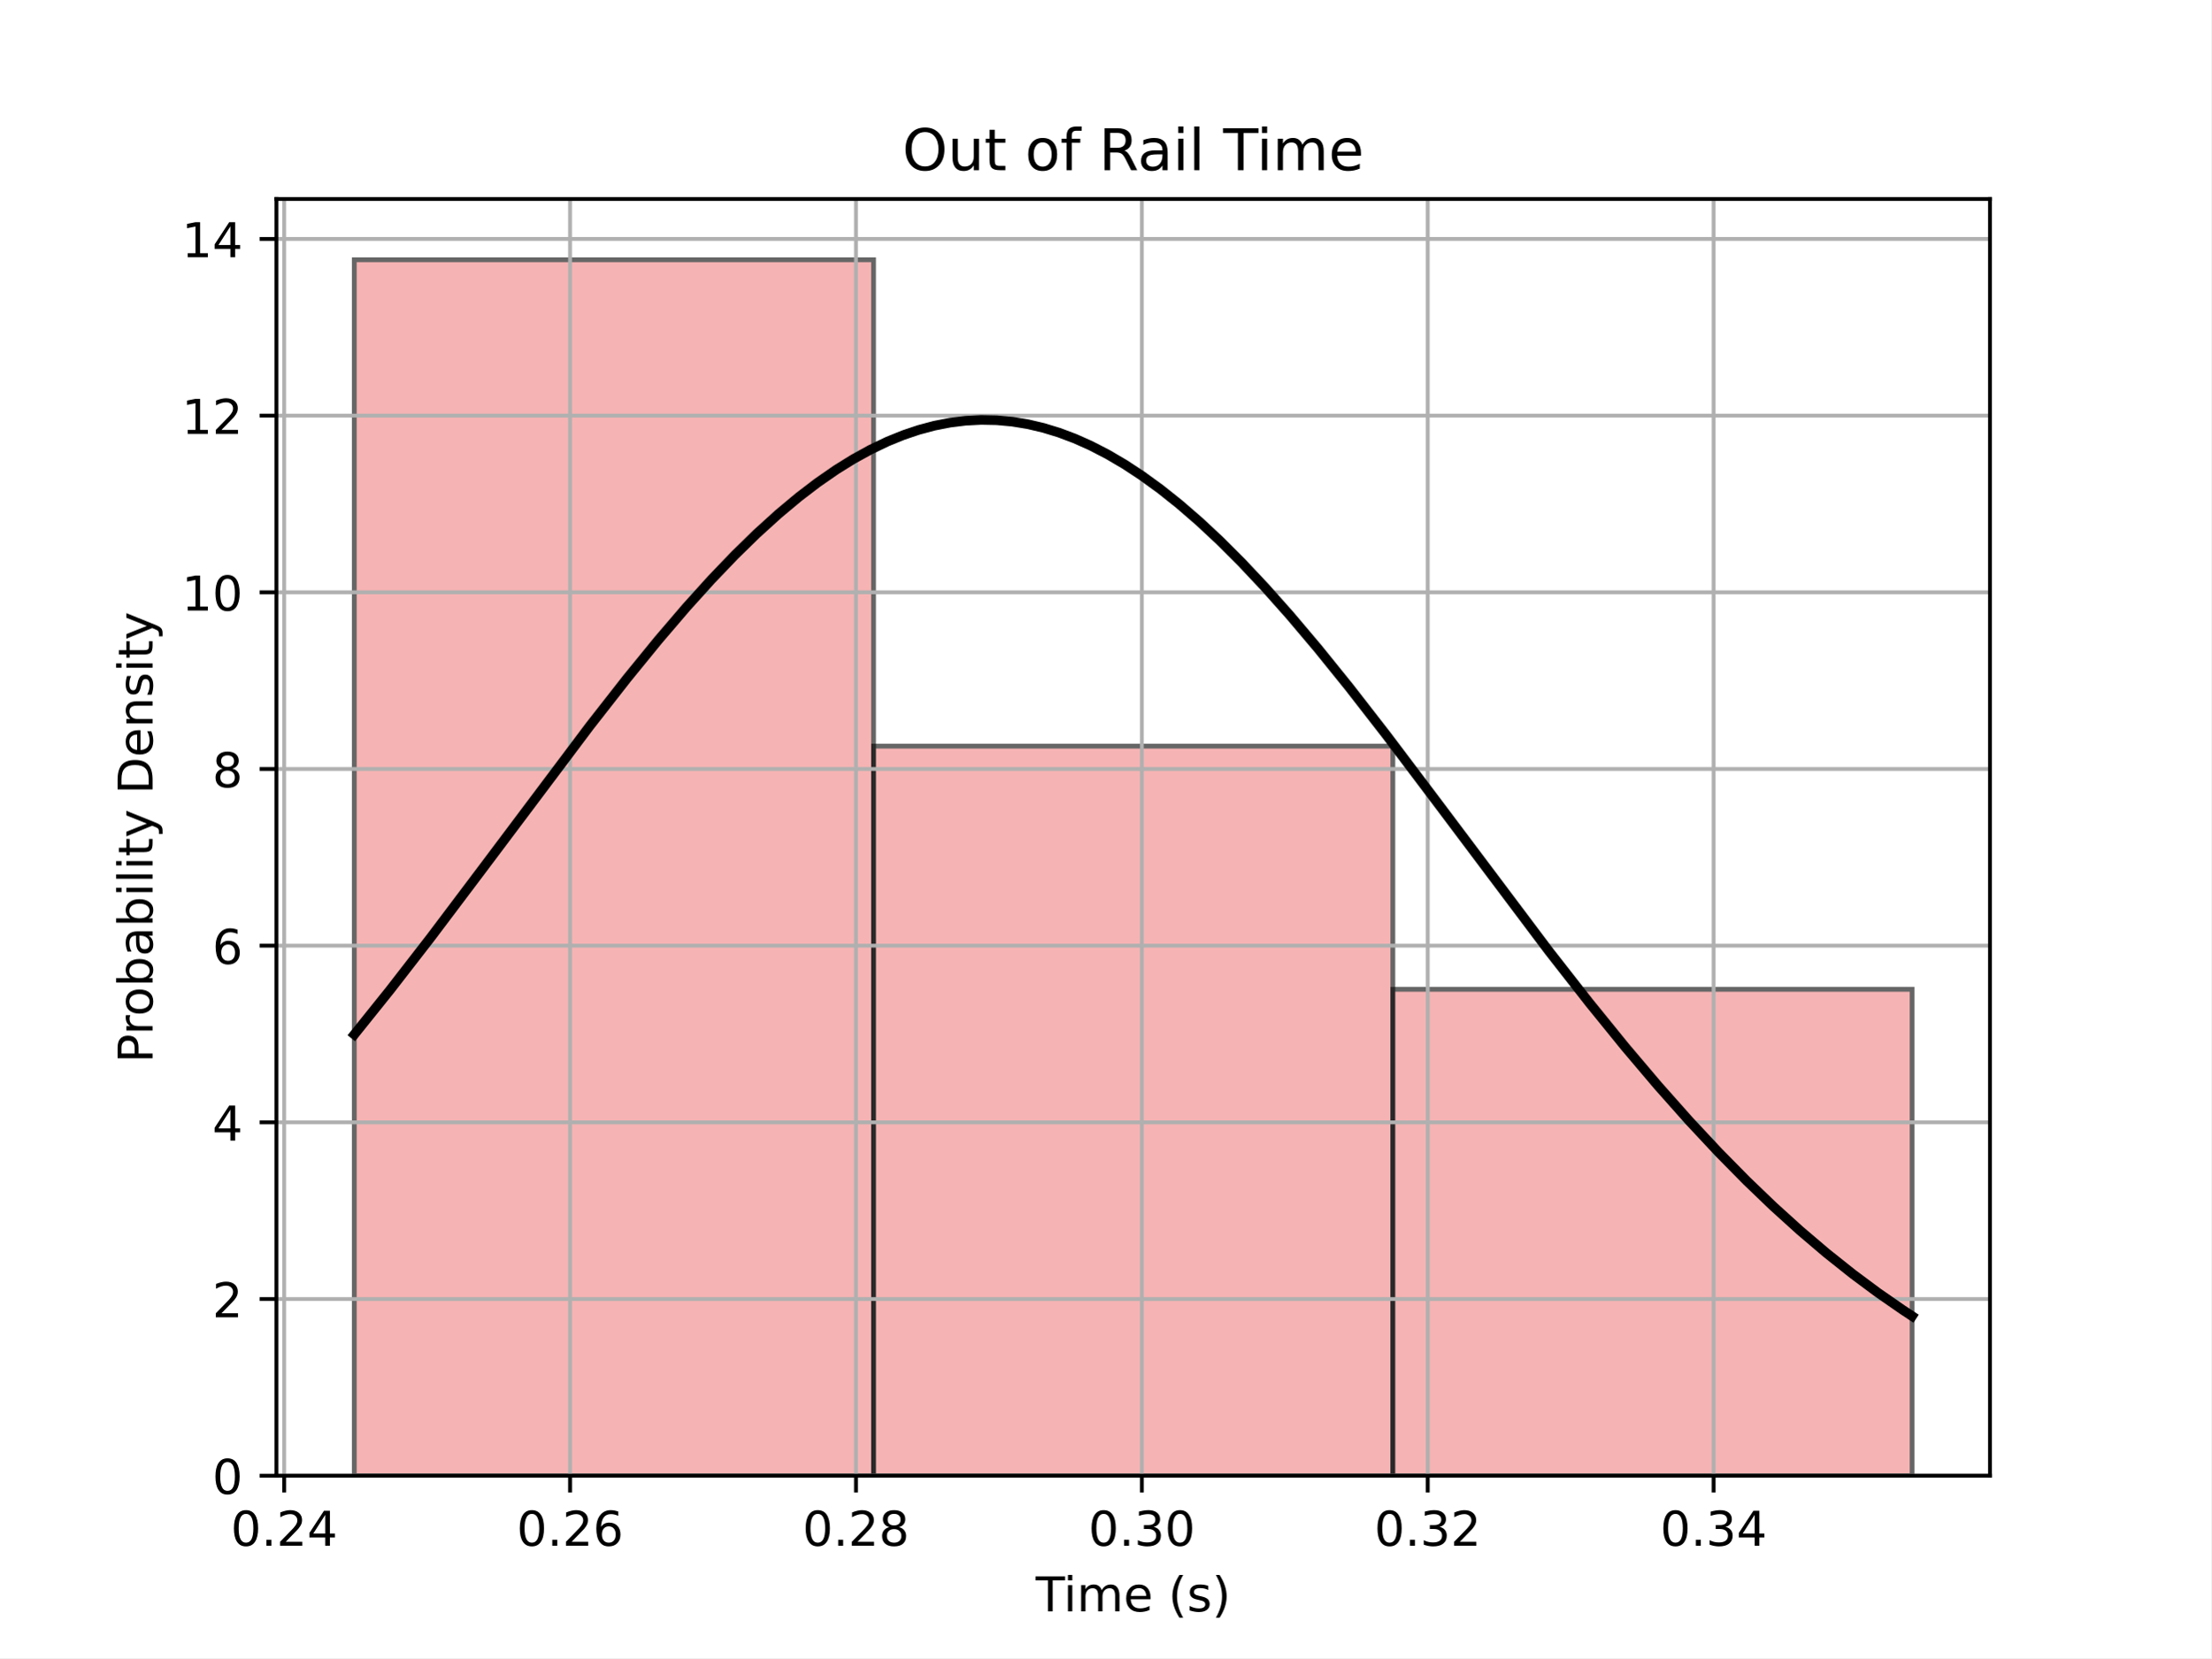
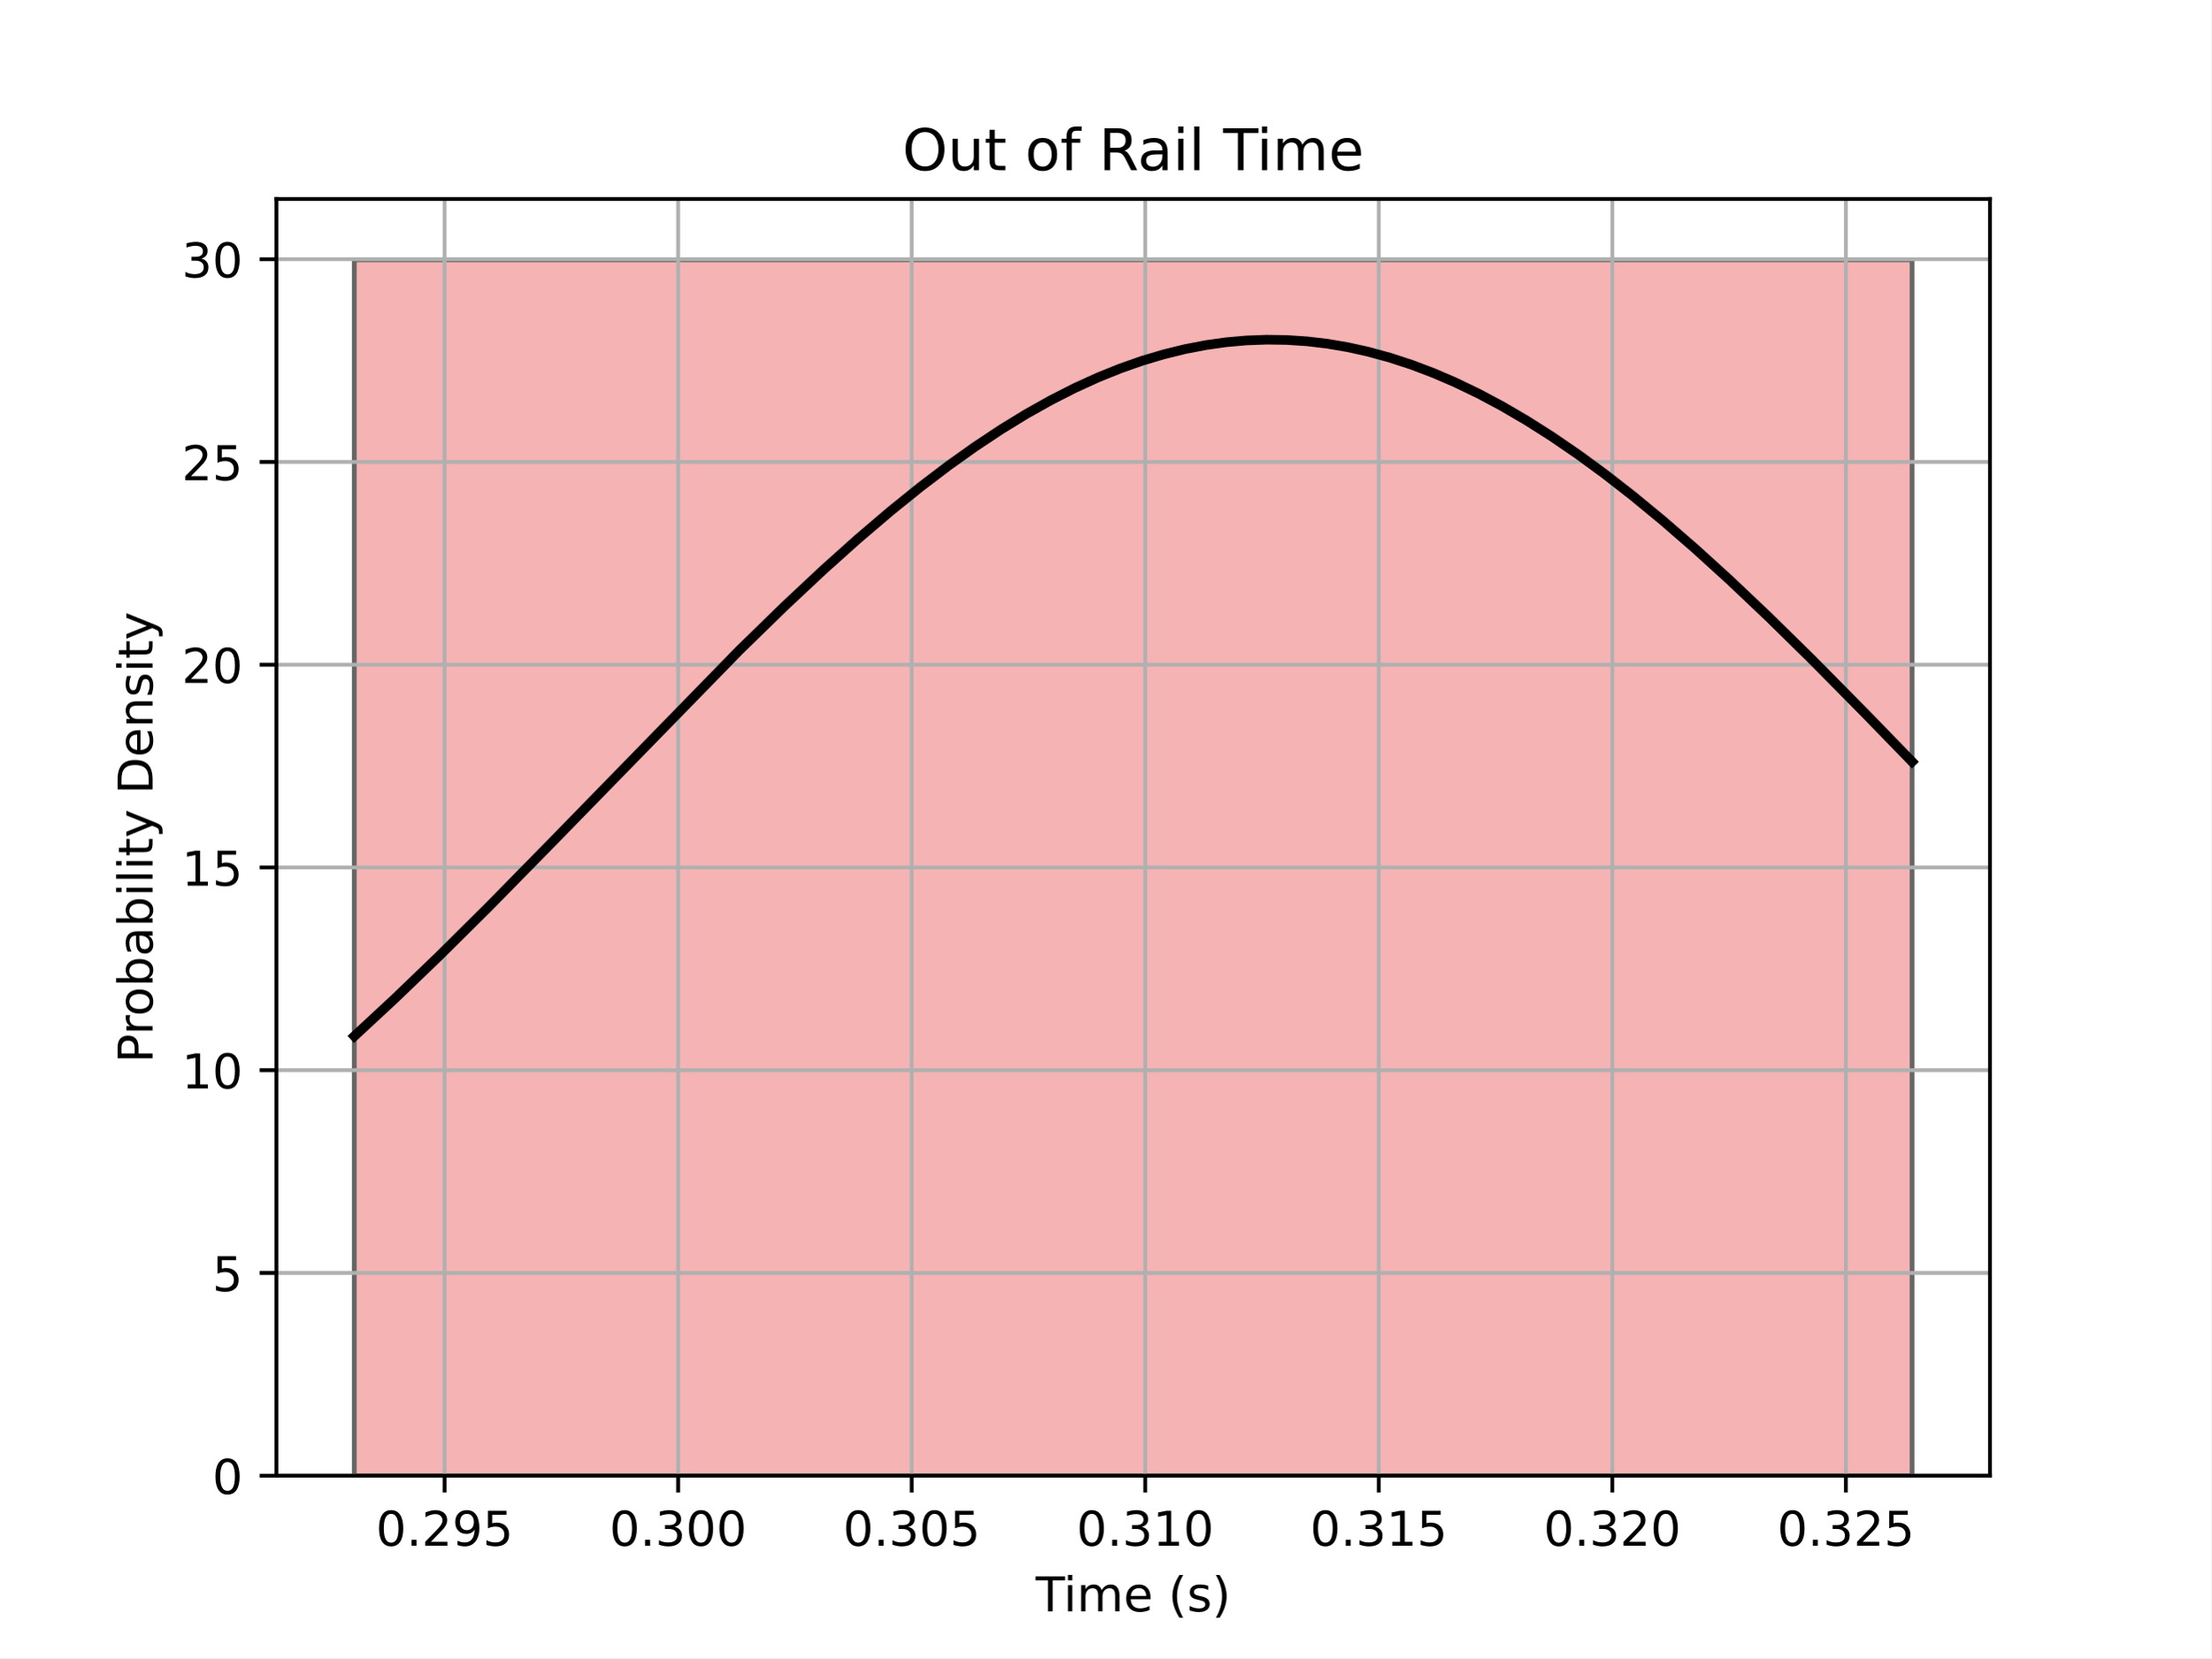
<svg xmlns="http://www.w3.org/2000/svg" xmlns:xlink="http://www.w3.org/1999/xlink" width="460.8pt" height="345.6pt" viewBox="0 0 460.8 345.6" version="1.1">
  <defs>
    <style type="text/css">*{stroke-linejoin: round; stroke-linecap: butt}</style>
  </defs>
  <g id="figure_1">
    <g id="patch_1">
      <path d="M 0 345.6  L 460.8 345.6  L 460.8 0  L 0 0  z " style="fill: #ffffff" />
    </g>
    <g id="axes_1">
      <g id="patch_2">
        <path d="M 57.6 307.584  L 414.72 307.584  L 414.72 41.472  L 57.6 41.472  z " style="fill: #ffffff" />
      </g>
      <g id="patch_3">
-         <path d="M 73.833 307.584  L 182.051 307.584  L 182.051 54.144  L 73.833 54.144  z " clip-path="url(#pe0761d700c)" style="fill: #f08080; opacity: 0.6; stroke: #000000; stroke-linejoin: miter" />
-       </g>
-       <g id="patch_4">
-         <path d="M 182.051 307.584  L 290.269 307.584  L 290.269 155.52  L 182.051 155.52  z " clip-path="url(#pe0761d700c)" style="fill: #f08080; opacity: 0.6; stroke: #000000; stroke-linejoin: miter" />
-       </g>
-       <g id="patch_5">
-         <path d="M 290.269 307.584  L 398.487 307.584  L 398.487 206.208  L 290.269 206.208  z " clip-path="url(#pe0761d700c)" style="fill: #f08080; opacity: 0.6; stroke: #000000; stroke-linejoin: miter" />
+         <path d="M 73.833 307.584  L 398.487 307.584  L 398.487 54.144  L 73.833 54.144  z " clip-path="url(#p130b58f7c8)" style="fill: #f08080; opacity: 0.6; stroke: #000000; stroke-linejoin: miter" />
      </g>
      <g id="matplotlib.axis_1">
        <g id="xtick_1">
          <g id="line2d_1">
-             <path d="M 59.219 307.584  L 59.219 41.472  " clip-path="url(#pe0761d700c)" style="fill: none; stroke: #b0b0b0; stroke-width: 0.8; stroke-linecap: square" />
+             <path d="M 92.645 307.584  L 92.645 41.472  " clip-path="url(#p130b58f7c8)" style="fill: none; stroke: #b0b0b0; stroke-width: 0.8; stroke-linecap: square" />
          </g>
          <g id="line2d_2">
            <defs>
-               <path id="m39e0ba27d7" d="M 0 0  L 0 3.5  " style="stroke: #000000; stroke-width: 0.8" />
+               <path id="m09592a9287" d="M 0 0  L 0 3.5  " style="stroke: #000000; stroke-width: 0.8" />
            </defs>
            <g>
-               <use xlink:href="#m39e0ba27d7" x="59.219" y="307.584" style="stroke: #000000; stroke-width: 0.8" />
+               <use xlink:href="#m09592a9287" x="92.645" y="307.584" style="stroke: #000000; stroke-width: 0.8" />
            </g>
          </g>
          <g id="text_1">
-             <g transform="translate(48.08579 322.1824) scale(0.1 -0.1)">
+             <g transform="translate(78.33073 322.1824) scale(0.1 -0.1)">
              <defs>
                <path id="DejaVuSans-30" d="M 2034 4250  Q 1547 4250 1301 3770  Q 1056 3291 1056 2328  Q 1056 1369 1301 889  Q 1547 409 2034 409  Q 2525 409 2770 889  Q 3016 1369 3016 2328  Q 3016 3291 2770 3770  Q 2525 4250 2034 4250  z M 2034 4750  Q 2819 4750 3233 4129  Q 3647 3509 3647 2328  Q 3647 1150 3233 529  Q 2819 -91 2034 -91  Q 1250 -91 836 529  Q 422 1150 422 2328  Q 422 3509 836 4129  Q 1250 4750 2034 4750  z " transform="scale(0.015625)" />
                <path id="DejaVuSans-2e" d="M 684 794  L 1344 794  L 1344 0  L 684 0  L 684 794  z " transform="scale(0.015625)" />
                <path id="DejaVuSans-32" d="M 1228 531  L 3431 531  L 3431 0  L 469 0  L 469 531  Q 828 903 1448 1529  Q 2069 2156 2228 2338  Q 2531 2678 2651 2914  Q 2772 3150 2772 3378  Q 2772 3750 2511 3984  Q 2250 4219 1831 4219  Q 1534 4219 1204 4116  Q 875 4013 500 3803  L 500 4441  Q 881 4594 1212 4672  Q 1544 4750 1819 4750  Q 2544 4750 2975 4387  Q 3406 4025 3406 3419  Q 3406 3131 3298 2873  Q 3191 2616 2906 2266  Q 2828 2175 2409 1742  Q 1991 1309 1228 531  z " transform="scale(0.015625)" />
-                 <path id="DejaVuSans-34" d="M 2419 4116  L 825 1625  L 2419 1625  L 2419 4116  z M 2253 4666  L 3047 4666  L 3047 1625  L 3713 1625  L 3713 1100  L 3047 1100  L 3047 0  L 2419 0  L 2419 1100  L 313 1100  L 313 1709  L 2253 4666  z " transform="scale(0.015625)" />
+                 <path id="DejaVuSans-39" d="M 703 97  L 703 672  Q 941 559 1184 500  Q 1428 441 1663 441  Q 2288 441 2617 861  Q 2947 1281 2994 2138  Q 2813 1869 2534 1725  Q 2256 1581 1919 1581  Q 1219 1581 811 2004  Q 403 2428 403 3163  Q 403 3881 828 4315  Q 1253 4750 1959 4750  Q 2769 4750 3195 4129  Q 3622 3509 3622 2328  Q 3622 1225 3098 567  Q 2575 -91 1691 -91  Q 1453 -91 1209 -44  Q 966 3 703 97  z M 1959 2075  Q 2384 2075 2632 2365  Q 2881 2656 2881 3163  Q 2881 3666 2632 3958  Q 2384 4250 1959 4250  Q 1534 4250 1286 3958  Q 1038 3666 1038 3163  Q 1038 2656 1286 2365  Q 1534 2075 1959 2075  z " transform="scale(0.015625)" />
+                 <path id="DejaVuSans-35" d="M 691 4666  L 3169 4666  L 3169 4134  L 1269 4134  L 1269 2991  Q 1406 3038 1543 3061  Q 1681 3084 1819 3084  Q 2600 3084 3056 2656  Q 3513 2228 3513 1497  Q 3513 744 3044 326  Q 2575 -91 1722 -91  Q 1428 -91 1123 -41  Q 819 9 494 109  L 494 744  Q 775 591 1075 516  Q 1375 441 1709 441  Q 2250 441 2565 725  Q 2881 1009 2881 1497  Q 2881 1984 2565 2268  Q 2250 2553 1709 2553  Q 1456 2553 1204 2497  Q 953 2441 691 2322  L 691 4666  z " transform="scale(0.015625)" />
              </defs>
              <use xlink:href="#DejaVuSans-30" />
              <use xlink:href="#DejaVuSans-2e" x="63.623" />
              <use xlink:href="#DejaVuSans-32" x="95.41" />
-               <use xlink:href="#DejaVuSans-34" x="159.033" />
+               <use xlink:href="#DejaVuSans-39" x="159.033" />
+               <use xlink:href="#DejaVuSans-35" x="222.656" />
            </g>
          </g>
        </g>
        <g id="xtick_2">
          <g id="line2d_3">
-             <path d="M 118.8 307.584  L 118.8 41.472  " clip-path="url(#pe0761d700c)" style="fill: none; stroke: #b0b0b0; stroke-width: 0.8; stroke-linecap: square" />
+             <path d="M 141.319 307.584  L 141.319 41.472  " clip-path="url(#p130b58f7c8)" style="fill: none; stroke: #b0b0b0; stroke-width: 0.8; stroke-linecap: square" />
          </g>
          <g id="line2d_4">
            <g>
-               <use xlink:href="#m39e0ba27d7" x="118.8" y="307.584" style="stroke: #000000; stroke-width: 0.8" />
+               <use xlink:href="#m09592a9287" x="141.319" y="307.584" style="stroke: #000000; stroke-width: 0.8" />
            </g>
          </g>
          <g id="text_2">
-             <g transform="translate(107.6676 322.1824) scale(0.1 -0.1)">
-               <defs>
-                 <path id="DejaVuSans-36" d="M 2113 2584  Q 1688 2584 1439 2293  Q 1191 2003 1191 1497  Q 1191 994 1439 701  Q 1688 409 2113 409  Q 2538 409 2786 701  Q 3034 994 3034 1497  Q 3034 2003 2786 2293  Q 2538 2584 2113 2584  z M 3366 4563  L 3366 3988  Q 3128 4100 2886 4159  Q 2644 4219 2406 4219  Q 1781 4219 1451 3797  Q 1122 3375 1075 2522  Q 1259 2794 1537 2939  Q 1816 3084 2150 3084  Q 2853 3084 3261 2657  Q 3669 2231 3669 1497  Q 3669 778 3244 343  Q 2819 -91 2113 -91  Q 1303 -91 875 529  Q 447 1150 447 2328  Q 447 3434 972 4092  Q 1497 4750 2381 4750  Q 2619 4750 2861 4703  Q 3103 4656 3366 4563  z " transform="scale(0.015625)" />
-               </defs>
-               <use xlink:href="#DejaVuSans-30" />
-               <use xlink:href="#DejaVuSans-2e" x="63.623" />
-               <use xlink:href="#DejaVuSans-32" x="95.41" />
-               <use xlink:href="#DejaVuSans-36" x="159.033" />
-             </g>
-           </g>
-         </g>
-         <g id="xtick_3">
-           <g id="line2d_5">
-             <path d="M 178.382 307.584  L 178.382 41.472  " clip-path="url(#pe0761d700c)" style="fill: none; stroke: #b0b0b0; stroke-width: 0.8; stroke-linecap: square" />
-           </g>
-           <g id="line2d_6">
-             <g>
-               <use xlink:href="#m39e0ba27d7" x="178.382" y="307.584" style="stroke: #000000; stroke-width: 0.8" />
-             </g>
-           </g>
-           <g id="text_3">
-             <g transform="translate(167.2493 322.1824) scale(0.1 -0.1)">
-               <defs>
-                 <path id="DejaVuSans-38" d="M 2034 2216  Q 1584 2216 1326 1975  Q 1069 1734 1069 1313  Q 1069 891 1326 650  Q 1584 409 2034 409  Q 2484 409 2743 651  Q 3003 894 3003 1313  Q 3003 1734 2745 1975  Q 2488 2216 2034 2216  z M 1403 2484  Q 997 2584 770 2862  Q 544 3141 544 3541  Q 544 4100 942 4425  Q 1341 4750 2034 4750  Q 2731 4750 3128 4425  Q 3525 4100 3525 3541  Q 3525 3141 3298 2862  Q 3072 2584 2669 2484  Q 3125 2378 3379 2068  Q 3634 1759 3634 1313  Q 3634 634 3220 271  Q 2806 -91 2034 -91  Q 1263 -91 848 271  Q 434 634 434 1313  Q 434 1759 690 2068  Q 947 2378 1403 2484  z M 1172 3481  Q 1172 3119 1398 2916  Q 1625 2713 2034 2713  Q 2441 2713 2670 2916  Q 2900 3119 2900 3481  Q 2900 3844 2670 4047  Q 2441 4250 2034 4250  Q 1625 4250 1398 4047  Q 1172 3844 1172 3481  z " transform="scale(0.015625)" />
-               </defs>
-               <use xlink:href="#DejaVuSans-30" />
-               <use xlink:href="#DejaVuSans-2e" x="63.623" />
-               <use xlink:href="#DejaVuSans-32" x="95.41" />
-               <use xlink:href="#DejaVuSans-38" x="159.033" />
-             </g>
-           </g>
-         </g>
-         <g id="xtick_4">
-           <g id="line2d_7">
-             <path d="M 237.964 307.584  L 237.964 41.472  " clip-path="url(#pe0761d700c)" style="fill: none; stroke: #b0b0b0; stroke-width: 0.8; stroke-linecap: square" />
-           </g>
-           <g id="line2d_8">
-             <g>
-               <use xlink:href="#m39e0ba27d7" x="237.964" y="307.584" style="stroke: #000000; stroke-width: 0.8" />
-             </g>
-           </g>
-           <g id="text_4">
-             <g transform="translate(226.8311 322.1824) scale(0.1 -0.1)">
+             <g transform="translate(127.0051 322.1824) scale(0.1 -0.1)">
              <defs>
                <path id="DejaVuSans-33" d="M 2597 2516  Q 3050 2419 3304 2112  Q 3559 1806 3559 1356  Q 3559 666 3084 287  Q 2609 -91 1734 -91  Q 1441 -91 1130 -33  Q 819 25 488 141  L 488 750  Q 750 597 1062 519  Q 1375 441 1716 441  Q 2309 441 2620 675  Q 2931 909 2931 1356  Q 2931 1769 2642 2001  Q 2353 2234 1838 2234  L 1294 2234  L 1294 2753  L 1863 2753  Q 2328 2753 2575 2939  Q 2822 3125 2822 3475  Q 2822 3834 2567 4026  Q 2313 4219 1838 4219  Q 1578 4219 1281 4162  Q 984 4106 628 3988  L 628 4550  Q 988 4650 1302 4700  Q 1616 4750 1894 4750  Q 2613 4750 3031 4423  Q 3450 4097 3450 3541  Q 3450 3153 3228 2886  Q 3006 2619 2597 2516  z " transform="scale(0.015625)" />
              </defs>
              <use xlink:href="#DejaVuSans-30" />
              <use xlink:href="#DejaVuSans-2e" x="63.623" />
              <use xlink:href="#DejaVuSans-33" x="95.41" />
              <use xlink:href="#DejaVuSans-30" x="159.033" />
+               <use xlink:href="#DejaVuSans-30" x="222.656" />
+             </g>
+           </g>
+         </g>
+         <g id="xtick_3">
+           <g id="line2d_5">
+             <path d="M 189.994 307.584  L 189.994 41.472  " clip-path="url(#p130b58f7c8)" style="fill: none; stroke: #b0b0b0; stroke-width: 0.8; stroke-linecap: square" />
+           </g>
+           <g id="line2d_6">
+             <g>
+               <use xlink:href="#m09592a9287" x="189.994" y="307.584" style="stroke: #000000; stroke-width: 0.8" />
+             </g>
+           </g>
+           <g id="text_3">
+             <g transform="translate(175.6795 322.1824) scale(0.1 -0.1)">
+               <use xlink:href="#DejaVuSans-30" />
+               <use xlink:href="#DejaVuSans-2e" x="63.623" />
+               <use xlink:href="#DejaVuSans-33" x="95.41" />
+               <use xlink:href="#DejaVuSans-30" x="159.033" />
+               <use xlink:href="#DejaVuSans-35" x="222.656" />
+             </g>
+           </g>
+         </g>
+         <g id="xtick_4">
+           <g id="line2d_7">
+             <path d="M 238.668 307.584  L 238.668 41.472  " clip-path="url(#p130b58f7c8)" style="fill: none; stroke: #b0b0b0; stroke-width: 0.8; stroke-linecap: square" />
+           </g>
+           <g id="line2d_8">
+             <g>
+               <use xlink:href="#m09592a9287" x="238.668" y="307.584" style="stroke: #000000; stroke-width: 0.8" />
+             </g>
+           </g>
+           <g id="text_4">
+             <g transform="translate(224.3538 322.1824) scale(0.1 -0.1)">
+               <defs>
+                 <path id="DejaVuSans-31" d="M 794 531  L 1825 531  L 1825 4091  L 703 3866  L 703 4441  L 1819 4666  L 2450 4666  L 2450 531  L 3481 531  L 3481 0  L 794 0  L 794 531  z " transform="scale(0.015625)" />
+               </defs>
+               <use xlink:href="#DejaVuSans-30" />
+               <use xlink:href="#DejaVuSans-2e" x="63.623" />
+               <use xlink:href="#DejaVuSans-33" x="95.41" />
+               <use xlink:href="#DejaVuSans-31" x="159.033" />
+               <use xlink:href="#DejaVuSans-30" x="222.656" />
            </g>
          </g>
        </g>
        <g id="xtick_5">
          <g id="line2d_9">
-             <path d="M 297.546 307.584  L 297.546 41.472  " clip-path="url(#pe0761d700c)" style="fill: none; stroke: #b0b0b0; stroke-width: 0.8; stroke-linecap: square" />
+             <path d="M 287.342 307.584  L 287.342 41.472  " clip-path="url(#p130b58f7c8)" style="fill: none; stroke: #b0b0b0; stroke-width: 0.8; stroke-linecap: square" />
          </g>
          <g id="line2d_10">
            <g>
-               <use xlink:href="#m39e0ba27d7" x="297.546" y="307.584" style="stroke: #000000; stroke-width: 0.8" />
+               <use xlink:href="#m09592a9287" x="287.342" y="307.584" style="stroke: #000000; stroke-width: 0.8" />
            </g>
          </g>
          <g id="text_5">
-             <g transform="translate(286.4128 322.1824) scale(0.1 -0.1)">
-               <use xlink:href="#DejaVuSans-30" />
-               <use xlink:href="#DejaVuSans-2e" x="63.623" />
-               <use xlink:href="#DejaVuSans-33" x="95.41" />
-               <use xlink:href="#DejaVuSans-32" x="159.033" />
+             <g transform="translate(273.0282 322.1824) scale(0.1 -0.1)">
+               <use xlink:href="#DejaVuSans-30" />
+               <use xlink:href="#DejaVuSans-2e" x="63.623" />
+               <use xlink:href="#DejaVuSans-33" x="95.41" />
+               <use xlink:href="#DejaVuSans-31" x="159.033" />
+               <use xlink:href="#DejaVuSans-35" x="222.656" />
            </g>
          </g>
        </g>
        <g id="xtick_6">
          <g id="line2d_11">
-             <path d="M 357.127 307.584  L 357.127 41.472  " clip-path="url(#pe0761d700c)" style="fill: none; stroke: #b0b0b0; stroke-width: 0.8; stroke-linecap: square" />
+             <path d="M 336.017 307.584  L 336.017 41.472  " clip-path="url(#p130b58f7c8)" style="fill: none; stroke: #b0b0b0; stroke-width: 0.8; stroke-linecap: square" />
          </g>
          <g id="line2d_12">
            <g>
-               <use xlink:href="#m39e0ba27d7" x="357.127" y="307.584" style="stroke: #000000; stroke-width: 0.8" />
+               <use xlink:href="#m09592a9287" x="336.017" y="307.584" style="stroke: #000000; stroke-width: 0.8" />
            </g>
          </g>
          <g id="text_6">
-             <g transform="translate(345.9946 322.1824) scale(0.1 -0.1)">
-               <use xlink:href="#DejaVuSans-30" />
-               <use xlink:href="#DejaVuSans-2e" x="63.623" />
-               <use xlink:href="#DejaVuSans-33" x="95.41" />
-               <use xlink:href="#DejaVuSans-34" x="159.033" />
-             </g>
-           </g>
-         </g>
-         <g id="text_7">
+             <g transform="translate(321.7026 322.1824) scale(0.1 -0.1)">
+               <use xlink:href="#DejaVuSans-30" />
+               <use xlink:href="#DejaVuSans-2e" x="63.623" />
+               <use xlink:href="#DejaVuSans-33" x="95.41" />
+               <use xlink:href="#DejaVuSans-32" x="159.033" />
+               <use xlink:href="#DejaVuSans-30" x="222.656" />
+             </g>
+           </g>
+         </g>
+         <g id="xtick_7">
+           <g id="line2d_13">
+             <path d="M 384.691 307.584  L 384.691 41.472  " clip-path="url(#p130b58f7c8)" style="fill: none; stroke: #b0b0b0; stroke-width: 0.8; stroke-linecap: square" />
+           </g>
+           <g id="line2d_14">
+             <g>
+               <use xlink:href="#m09592a9287" x="384.691" y="307.584" style="stroke: #000000; stroke-width: 0.8" />
+             </g>
+           </g>
+           <g id="text_7">
+             <g transform="translate(370.377 322.1824) scale(0.1 -0.1)">
+               <use xlink:href="#DejaVuSans-30" />
+               <use xlink:href="#DejaVuSans-2e" x="63.623" />
+               <use xlink:href="#DejaVuSans-33" x="95.41" />
+               <use xlink:href="#DejaVuSans-32" x="159.033" />
+               <use xlink:href="#DejaVuSans-35" x="222.656" />
+             </g>
+           </g>
+         </g>
+         <g id="text_8">
          <g transform="translate(215.8311 335.8606) scale(0.1 -0.1)">
            <defs>
              <path id="DejaVuSans-54" d="M -19 4666  L 3928 4666  L 3928 4134  L 2272 4134  L 2272 0  L 1638 0  L 1638 4134  L -19 4134  L -19 4666  z " transform="scale(0.015625)" />
              <path id="DejaVuSans-69" d="M 603 3500  L 1178 3500  L 1178 0  L 603 0  L 603 3500  z M 603 4863  L 1178 4863  L 1178 4134  L 603 4134  L 603 4863  z " transform="scale(0.015625)" />
              <path id="DejaVuSans-6d" d="M 3328 2828  Q 3544 3216 3844 3400  Q 4144 3584 4550 3584  Q 5097 3584 5394 3201  Q 5691 2819 5691 2113  L 5691 0  L 5113 0  L 5113 2094  Q 5113 2597 4934 2840  Q 4756 3084 4391 3084  Q 3944 3084 3684 2787  Q 3425 2491 3425 1978  L 3425 0  L 2847 0  L 2847 2094  Q 2847 2600 2669 2842  Q 2491 3084 2119 3084  Q 1678 3084 1418 2786  Q 1159 2488 1159 1978  L 1159 0  L 581 0  L 581 3500  L 1159 3500  L 1159 2956  Q 1356 3278 1631 3431  Q 1906 3584 2284 3584  Q 2666 3584 2933 3390  Q 3200 3197 3328 2828  z " transform="scale(0.015625)" />
              <path id="DejaVuSans-65" d="M 3597 1894  L 3597 1613  L 953 1613  Q 991 1019 1311 708  Q 1631 397 2203 397  Q 2534 397 2845 478  Q 3156 559 3463 722  L 3463 178  Q 3153 47 2828 -22  Q 2503 -91 2169 -91  Q 1331 -91 842 396  Q 353 884 353 1716  Q 353 2575 817 3079  Q 1281 3584 2069 3584  Q 2775 3584 3186 3129  Q 3597 2675 3597 1894  z M 3022 2063  Q 3016 2534 2758 2815  Q 2500 3097 2075 3097  Q 1594 3097 1305 2825  Q 1016 2553 972 2059  L 3022 2063  z " transform="scale(0.015625)" />
              <path id="DejaVuSans-20" transform="scale(0.015625)" />
              <path id="DejaVuSans-28" d="M 1984 4856  Q 1566 4138 1362 3434  Q 1159 2731 1159 2009  Q 1159 1288 1364 580  Q 1569 -128 1984 -844  L 1484 -844  Q 1016 -109 783 600  Q 550 1309 550 2009  Q 550 2706 781 3412  Q 1013 4119 1484 4856  L 1984 4856  z " transform="scale(0.015625)" />
              <path id="DejaVuSans-73" d="M 2834 3397  L 2834 2853  Q 2591 2978 2328 3040  Q 2066 3103 1784 3103  Q 1356 3103 1142 2972  Q 928 2841 928 2578  Q 928 2378 1081 2264  Q 1234 2150 1697 2047  L 1894 2003  Q 2506 1872 2764 1633  Q 3022 1394 3022 966  Q 3022 478 2636 193  Q 2250 -91 1575 -91  Q 1294 -91 989 -36  Q 684 19 347 128  L 347 722  Q 666 556 975 473  Q 1284 391 1588 391  Q 1994 391 2212 530  Q 2431 669 2431 922  Q 2431 1156 2273 1281  Q 2116 1406 1581 1522  L 1381 1569  Q 847 1681 609 1914  Q 372 2147 372 2553  Q 372 3047 722 3315  Q 1072 3584 1716 3584  Q 2034 3584 2315 3537  Q 2597 3491 2834 3397  z " transform="scale(0.015625)" />
              <path id="DejaVuSans-29" d="M 513 4856  L 1013 4856  Q 1481 4119 1714 3412  Q 1947 2706 1947 2009  Q 1947 1309 1714 600  Q 1481 -109 1013 -844  L 513 -844  Q 928 -128 1133 580  Q 1338 1288 1338 2009  Q 1338 2731 1133 3434  Q 928 4138 513 4856  z " transform="scale(0.015625)" />
            </defs>
            <use xlink:href="#DejaVuSans-54" />
            <use xlink:href="#DejaVuSans-69" x="57.959" />
            <use xlink:href="#DejaVuSans-6d" x="85.742" />
            <use xlink:href="#DejaVuSans-65" x="183.154" />
            <use xlink:href="#DejaVuSans-20" x="244.678" />
            <use xlink:href="#DejaVuSans-28" x="276.465" />
            <use xlink:href="#DejaVuSans-73" x="315.479" />
            <use xlink:href="#DejaVuSans-29" x="367.578" />
          </g>
        </g>
      </g>
      <g id="matplotlib.axis_2">
        <g id="ytick_1">
-           <g id="line2d_13">
-             <path d="M 57.6 307.584  L 414.72 307.584  " clip-path="url(#pe0761d700c)" style="fill: none; stroke: #b0b0b0; stroke-width: 0.8; stroke-linecap: square" />
-           </g>
-           <g id="line2d_14">
+           <g id="line2d_15">
+             <path d="M 57.6 307.584  L 414.72 307.584  " clip-path="url(#p130b58f7c8)" style="fill: none; stroke: #b0b0b0; stroke-width: 0.8; stroke-linecap: square" />
+           </g>
+           <g id="line2d_16">
            <defs>
-               <path id="mf2d6a87b6b" d="M 0 0  L -3.5 0  " style="stroke: #000000; stroke-width: 0.8" />
+               <path id="m4e3dacf061" d="M 0 0  L -3.5 0  " style="stroke: #000000; stroke-width: 0.8" />
            </defs>
            <g>
-               <use xlink:href="#mf2d6a87b6b" x="57.6" y="307.584" style="stroke: #000000; stroke-width: 0.8" />
-             </g>
-           </g>
-           <g id="text_8">
+               <use xlink:href="#m4e3dacf061" x="57.6" y="307.584" style="stroke: #000000; stroke-width: 0.8" />
+             </g>
+           </g>
+           <g id="text_9">
            <g transform="translate(44.2375 311.3832) scale(0.1 -0.1)">
              <use xlink:href="#DejaVuSans-30" />
            </g>
          </g>
        </g>
        <g id="ytick_2">
-           <g id="line2d_15">
-             <path d="M 57.6 270.758  L 414.72 270.758  " clip-path="url(#pe0761d700c)" style="fill: none; stroke: #b0b0b0; stroke-width: 0.8; stroke-linecap: square" />
-           </g>
-           <g id="line2d_16">
-             <g>
-               <use xlink:href="#mf2d6a87b6b" x="57.6" y="270.758" style="stroke: #000000; stroke-width: 0.8" />
-             </g>
-           </g>
-           <g id="text_9">
-             <g transform="translate(44.2375 274.5574) scale(0.1 -0.1)">
-               <use xlink:href="#DejaVuSans-32" />
+           <g id="line2d_17">
+             <path d="M 57.6 265.323  L 414.72 265.323  " clip-path="url(#p130b58f7c8)" style="fill: none; stroke: #b0b0b0; stroke-width: 0.8; stroke-linecap: square" />
+           </g>
+           <g id="line2d_18">
+             <g>
+               <use xlink:href="#m4e3dacf061" x="57.6" y="265.323" style="stroke: #000000; stroke-width: 0.8" />
+             </g>
+           </g>
+           <g id="text_10">
+             <g transform="translate(44.2375 269.1226) scale(0.1 -0.1)">
+               <use xlink:href="#DejaVuSans-35" />
            </g>
          </g>
        </g>
        <g id="ytick_3">
-           <g id="line2d_17">
-             <path d="M 57.6 233.932  L 414.72 233.932  " clip-path="url(#pe0761d700c)" style="fill: none; stroke: #b0b0b0; stroke-width: 0.8; stroke-linecap: square" />
-           </g>
-           <g id="line2d_18">
-             <g>
-               <use xlink:href="#mf2d6a87b6b" x="57.6" y="233.932" style="stroke: #000000; stroke-width: 0.8" />
-             </g>
-           </g>
-           <g id="text_10">
-             <g transform="translate(44.2375 237.7316) scale(0.1 -0.1)">
-               <use xlink:href="#DejaVuSans-34" />
-             </g>
-           </g>
-         </g>
-         <g id="ytick_4">
          <g id="line2d_19">
-             <path d="M 57.6 197.107  L 414.72 197.107  " clip-path="url(#pe0761d700c)" style="fill: none; stroke: #b0b0b0; stroke-width: 0.8; stroke-linecap: square" />
+             <path d="M 57.6 223.063  L 414.72 223.063  " clip-path="url(#p130b58f7c8)" style="fill: none; stroke: #b0b0b0; stroke-width: 0.8; stroke-linecap: square" />
          </g>
          <g id="line2d_20">
            <g>
-               <use xlink:href="#mf2d6a87b6b" x="57.6" y="197.107" style="stroke: #000000; stroke-width: 0.8" />
+               <use xlink:href="#m4e3dacf061" x="57.6" y="223.063" style="stroke: #000000; stroke-width: 0.8" />
            </g>
          </g>
          <g id="text_11">
-             <g transform="translate(44.2375 200.9058) scale(0.1 -0.1)">
-               <use xlink:href="#DejaVuSans-36" />
-             </g>
-           </g>
-         </g>
-         <g id="ytick_5">
-           <g id="line2d_21">
-             <path d="M 57.6 160.281  L 414.72 160.281  " clip-path="url(#pe0761d700c)" style="fill: none; stroke: #b0b0b0; stroke-width: 0.8; stroke-linecap: square" />
-           </g>
-           <g id="line2d_22">
-             <g>
-               <use xlink:href="#mf2d6a87b6b" x="57.6" y="160.281" style="stroke: #000000; stroke-width: 0.8" />
-             </g>
-           </g>
-           <g id="text_12">
-             <g transform="translate(44.2375 164.0801) scale(0.1 -0.1)">
-               <use xlink:href="#DejaVuSans-38" />
-             </g>
-           </g>
-         </g>
-         <g id="ytick_6">
-           <g id="line2d_23">
-             <path d="M 57.6 123.455  L 414.72 123.455  " clip-path="url(#pe0761d700c)" style="fill: none; stroke: #b0b0b0; stroke-width: 0.8; stroke-linecap: square" />
-           </g>
-           <g id="line2d_24">
-             <g>
-               <use xlink:href="#mf2d6a87b6b" x="57.6" y="123.455" style="stroke: #000000; stroke-width: 0.8" />
-             </g>
-           </g>
-           <g id="text_13">
-             <g transform="translate(37.875 127.2543) scale(0.1 -0.1)">
-               <defs>
-                 <path id="DejaVuSans-31" d="M 794 531  L 1825 531  L 1825 4091  L 703 3866  L 703 4441  L 1819 4666  L 2450 4666  L 2450 531  L 3481 531  L 3481 0  L 794 0  L 794 531  z " transform="scale(0.015625)" />
-               </defs>
+             <g transform="translate(37.875 226.8619) scale(0.1 -0.1)">
              <use xlink:href="#DejaVuSans-31" />
              <use xlink:href="#DejaVuSans-30" x="63.623" />
            </g>
          </g>
        </g>
+         <g id="ytick_4">
+           <g id="line2d_21">
+             <path d="M 57.6 180.802  L 414.72 180.802  " clip-path="url(#p130b58f7c8)" style="fill: none; stroke: #b0b0b0; stroke-width: 0.8; stroke-linecap: square" />
+           </g>
+           <g id="line2d_22">
+             <g>
+               <use xlink:href="#m4e3dacf061" x="57.6" y="180.802" style="stroke: #000000; stroke-width: 0.8" />
+             </g>
+           </g>
+           <g id="text_12">
+             <g transform="translate(37.875 184.6012) scale(0.1 -0.1)">
+               <use xlink:href="#DejaVuSans-31" />
+               <use xlink:href="#DejaVuSans-35" x="63.623" />
+             </g>
+           </g>
+         </g>
+         <g id="ytick_5">
+           <g id="line2d_23">
+             <path d="M 57.6 138.541  L 414.72 138.541  " clip-path="url(#p130b58f7c8)" style="fill: none; stroke: #b0b0b0; stroke-width: 0.8; stroke-linecap: square" />
+           </g>
+           <g id="line2d_24">
+             <g>
+               <use xlink:href="#m4e3dacf061" x="57.6" y="138.541" style="stroke: #000000; stroke-width: 0.8" />
+             </g>
+           </g>
+           <g id="text_13">
+             <g transform="translate(37.875 142.3406) scale(0.1 -0.1)">
+               <use xlink:href="#DejaVuSans-32" />
+               <use xlink:href="#DejaVuSans-30" x="63.623" />
+             </g>
+           </g>
+         </g>
+         <g id="ytick_6">
+           <g id="line2d_25">
+             <path d="M 57.6 96.281  L 414.72 96.281  " clip-path="url(#p130b58f7c8)" style="fill: none; stroke: #b0b0b0; stroke-width: 0.8; stroke-linecap: square" />
+           </g>
+           <g id="line2d_26">
+             <g>
+               <use xlink:href="#m4e3dacf061" x="57.6" y="96.281" style="stroke: #000000; stroke-width: 0.8" />
+             </g>
+           </g>
+           <g id="text_14">
+             <g transform="translate(37.875 100.0799) scale(0.1 -0.1)">
+               <use xlink:href="#DejaVuSans-32" />
+               <use xlink:href="#DejaVuSans-35" x="63.623" />
+             </g>
+           </g>
+         </g>
        <g id="ytick_7">
-           <g id="line2d_25">
-             <path d="M 57.6 86.629  L 414.72 86.629  " clip-path="url(#pe0761d700c)" style="fill: none; stroke: #b0b0b0; stroke-width: 0.8; stroke-linecap: square" />
-           </g>
-           <g id="line2d_26">
-             <g>
-               <use xlink:href="#mf2d6a87b6b" x="57.6" y="86.629" style="stroke: #000000; stroke-width: 0.8" />
-             </g>
-           </g>
-           <g id="text_14">
-             <g transform="translate(37.875 90.42847) scale(0.1 -0.1)">
-               <use xlink:href="#DejaVuSans-31" />
-               <use xlink:href="#DejaVuSans-32" x="63.623" />
-             </g>
-           </g>
-         </g>
-         <g id="ytick_8">
          <g id="line2d_27">
-             <path d="M 57.6 49.803  L 414.72 49.803  " clip-path="url(#pe0761d700c)" style="fill: none; stroke: #b0b0b0; stroke-width: 0.8; stroke-linecap: square" />
+             <path d="M 57.6 54.02  L 414.72 54.02  " clip-path="url(#p130b58f7c8)" style="fill: none; stroke: #b0b0b0; stroke-width: 0.8; stroke-linecap: square" />
          </g>
          <g id="line2d_28">
            <g>
-               <use xlink:href="#mf2d6a87b6b" x="57.6" y="49.803" style="stroke: #000000; stroke-width: 0.8" />
+               <use xlink:href="#m4e3dacf061" x="57.6" y="54.02" style="stroke: #000000; stroke-width: 0.8" />
            </g>
          </g>
          <g id="text_15">
-             <g transform="translate(37.875 53.60268) scale(0.1 -0.1)">
-               <use xlink:href="#DejaVuSans-31" />
-               <use xlink:href="#DejaVuSans-34" x="63.623" />
+             <g transform="translate(37.875 57.81925) scale(0.1 -0.1)">
+               <use xlink:href="#DejaVuSans-33" />
+               <use xlink:href="#DejaVuSans-30" x="63.623" />
            </g>
          </g>
        </g>
        <g id="text_16">
          <g transform="translate(31.79531 221.5546) rotate(-90) scale(0.1 -0.1)">
            <defs>
              <path id="DejaVuSans-50" d="M 1259 4147  L 1259 2394  L 2053 2394  Q 2494 2394 2734 2622  Q 2975 2850 2975 3272  Q 2975 3691 2734 3919  Q 2494 4147 2053 4147  L 1259 4147  z M 628 4666  L 2053 4666  Q 2838 4666 3239 4311  Q 3641 3956 3641 3272  Q 3641 2581 3239 2228  Q 2838 1875 2053 1875  L 1259 1875  L 1259 0  L 628 0  L 628 4666  z " transform="scale(0.015625)" />
              <path id="DejaVuSans-72" d="M 2631 2963  Q 2534 3019 2420 3045  Q 2306 3072 2169 3072  Q 1681 3072 1420 2755  Q 1159 2438 1159 1844  L 1159 0  L 581 0  L 581 3500  L 1159 3500  L 1159 2956  Q 1341 3275 1631 3429  Q 1922 3584 2338 3584  Q 2397 3584 2469 3576  Q 2541 3569 2628 3553  L 2631 2963  z " transform="scale(0.015625)" />
              <path id="DejaVuSans-6f" d="M 1959 3097  Q 1497 3097 1228 2736  Q 959 2375 959 1747  Q 959 1119 1226 758  Q 1494 397 1959 397  Q 2419 397 2687 759  Q 2956 1122 2956 1747  Q 2956 2369 2687 2733  Q 2419 3097 1959 3097  z M 1959 3584  Q 2709 3584 3137 3096  Q 3566 2609 3566 1747  Q 3566 888 3137 398  Q 2709 -91 1959 -91  Q 1206 -91 779 398  Q 353 888 353 1747  Q 353 2609 779 3096  Q 1206 3584 1959 3584  z " transform="scale(0.015625)" />
              <path id="DejaVuSans-62" d="M 3116 1747  Q 3116 2381 2855 2742  Q 2594 3103 2138 3103  Q 1681 3103 1420 2742  Q 1159 2381 1159 1747  Q 1159 1113 1420 752  Q 1681 391 2138 391  Q 2594 391 2855 752  Q 3116 1113 3116 1747  z M 1159 2969  Q 1341 3281 1617 3432  Q 1894 3584 2278 3584  Q 2916 3584 3314 3078  Q 3713 2572 3713 1747  Q 3713 922 3314 415  Q 2916 -91 2278 -91  Q 1894 -91 1617 61  Q 1341 213 1159 525  L 1159 0  L 581 0  L 581 4863  L 1159 4863  L 1159 2969  z " transform="scale(0.015625)" />
              <path id="DejaVuSans-61" d="M 2194 1759  Q 1497 1759 1228 1600  Q 959 1441 959 1056  Q 959 750 1161 570  Q 1363 391 1709 391  Q 2188 391 2477 730  Q 2766 1069 2766 1631  L 2766 1759  L 2194 1759  z M 3341 1997  L 3341 0  L 2766 0  L 2766 531  Q 2569 213 2275 61  Q 1981 -91 1556 -91  Q 1019 -91 701 211  Q 384 513 384 1019  Q 384 1609 779 1909  Q 1175 2209 1959 2209  L 2766 2209  L 2766 2266  Q 2766 2663 2505 2880  Q 2244 3097 1772 3097  Q 1472 3097 1187 3025  Q 903 2953 641 2809  L 641 3341  Q 956 3463 1253 3523  Q 1550 3584 1831 3584  Q 2591 3584 2966 3190  Q 3341 2797 3341 1997  z " transform="scale(0.015625)" />
              <path id="DejaVuSans-6c" d="M 603 4863  L 1178 4863  L 1178 0  L 603 0  L 603 4863  z " transform="scale(0.015625)" />
              <path id="DejaVuSans-74" d="M 1172 4494  L 1172 3500  L 2356 3500  L 2356 3053  L 1172 3053  L 1172 1153  Q 1172 725 1289 603  Q 1406 481 1766 481  L 2356 481  L 2356 0  L 1766 0  Q 1100 0 847 248  Q 594 497 594 1153  L 594 3053  L 172 3053  L 172 3500  L 594 3500  L 594 4494  L 1172 4494  z " transform="scale(0.015625)" />
              <path id="DejaVuSans-79" d="M 2059 -325  Q 1816 -950 1584 -1140  Q 1353 -1331 966 -1331  L 506 -1331  L 506 -850  L 844 -850  Q 1081 -850 1212 -737  Q 1344 -625 1503 -206  L 1606 56  L 191 3500  L 800 3500  L 1894 763  L 2988 3500  L 3597 3500  L 2059 -325  z " transform="scale(0.015625)" />
              <path id="DejaVuSans-44" d="M 1259 4147  L 1259 519  L 2022 519  Q 2988 519 3436 956  Q 3884 1394 3884 2338  Q 3884 3275 3436 3711  Q 2988 4147 2022 4147  L 1259 4147  z M 628 4666  L 1925 4666  Q 3281 4666 3915 4102  Q 4550 3538 4550 2338  Q 4550 1131 3912 565  Q 3275 0 1925 0  L 628 0  L 628 4666  z " transform="scale(0.015625)" />
              <path id="DejaVuSans-6e" d="M 3513 2113  L 3513 0  L 2938 0  L 2938 2094  Q 2938 2591 2744 2837  Q 2550 3084 2163 3084  Q 1697 3084 1428 2787  Q 1159 2491 1159 1978  L 1159 0  L 581 0  L 581 3500  L 1159 3500  L 1159 2956  Q 1366 3272 1645 3428  Q 1925 3584 2291 3584  Q 2894 3584 3203 3211  Q 3513 2838 3513 2113  z " transform="scale(0.015625)" />
            </defs>
            <use xlink:href="#DejaVuSans-50" />
            <use xlink:href="#DejaVuSans-72" x="58.553" />
            <use xlink:href="#DejaVuSans-6f" x="97.416" />
            <use xlink:href="#DejaVuSans-62" x="158.598" />
            <use xlink:href="#DejaVuSans-61" x="222.074" />
            <use xlink:href="#DejaVuSans-62" x="283.354" />
            <use xlink:href="#DejaVuSans-69" x="346.83" />
            <use xlink:href="#DejaVuSans-6c" x="374.613" />
            <use xlink:href="#DejaVuSans-69" x="402.396" />
            <use xlink:href="#DejaVuSans-74" x="430.18" />
            <use xlink:href="#DejaVuSans-79" x="469.389" />
            <use xlink:href="#DejaVuSans-20" x="528.568" />
            <use xlink:href="#DejaVuSans-44" x="560.355" />
            <use xlink:href="#DejaVuSans-65" x="637.357" />
            <use xlink:href="#DejaVuSans-6e" x="698.881" />
            <use xlink:href="#DejaVuSans-73" x="762.26" />
            <use xlink:href="#DejaVuSans-69" x="814.359" />
            <use xlink:href="#DejaVuSans-74" x="842.143" />
            <use xlink:href="#DejaVuSans-79" x="881.352" />
          </g>
        </g>
      </g>
      <g id="line2d_29">
-         <path d="M 73.833 215.622  L 81.307 206.308  L 89.757 195.404  L 100.806 180.744  L 122.905 151.322  L 130.704 141.354  L 137.204 133.385  L 143.053 126.549  L 148.253 120.791  L 153.128 115.703  L 157.677 111.256  L 162.227 107.127  L 166.452 103.597  L 170.352 100.615  L 174.251 97.913  L 177.826 95.691  L 181.401 93.722  L 184.976 92.014  L 188.226 90.692  L 191.475 89.596  L 194.725 88.728  L 197.975 88.091  L 201.225 87.687  L 204.474 87.517  L 207.724 87.582  L 210.974 87.883  L 214.224 88.417  L 217.474 89.183  L 220.723 90.179  L 223.973 91.401  L 227.223 92.846  L 230.798 94.687  L 234.373 96.785  L 237.947 99.132  L 241.847 101.965  L 245.747 105.072  L 249.972 108.73  L 254.196 112.675  L 258.746 117.219  L 263.621 122.402  L 268.82 128.251  L 274.67 135.174  L 281.17 143.222  L 288.969 153.259  L 299.369 167.045  L 322.767 198.191  L 331.217 209.004  L 338.691 218.215  L 345.516 226.273  L 352.015 233.596  L 358.19 240.208  L 364.039 246.145  L 369.564 251.449  L 375.089 256.454  L 380.613 261.156  L 386.138 265.556  L 391.338 269.423  L 396.537 273.028  L 398.487 274.314  L 398.487 274.314  " clip-path="url(#pe0761d700c)" style="fill: none; stroke: #000000; stroke-width: 2; stroke-linecap: square" />
+         <path d="M 73.833 215.978  L 82.282 208.135  L 91.382 199.387  L 101.781 189.07  L 114.455 176.16  L 154.103 135.517  L 163.527 126.329  L 171.652 118.718  L 178.801 112.312  L 185.626 106.494  L 191.8 101.512  L 197.65 97.064  L 203.175 93.126  L 208.699 89.461  L 213.899 86.275  L 219.099 83.359  L 223.973 80.88  L 228.848 78.657  L 233.398 76.82  L 237.947 75.218  L 242.497 73.858  L 247.047 72.742  L 251.272 71.929  L 255.496 71.333  L 259.721 70.955  L 263.946 70.796  L 268.17 70.857  L 272.395 71.138  L 276.62 71.638  L 280.845 72.356  L 285.069 73.289  L 289.619 74.531  L 294.169 76.017  L 298.719 77.741  L 303.268 79.698  L 308.143 82.046  L 313.018 84.645  L 318.217 87.685  L 323.417 90.988  L 328.942 94.772  L 334.466 98.821  L 340.316 103.379  L 346.491 108.467  L 353.315 114.389  L 360.465 120.891  L 368.589 128.592  L 377.689 137.537  L 388.738 148.722  L 398.487 158.766  L 398.487 158.766  " clip-path="url(#p130b58f7c8)" style="fill: none; stroke: #000000; stroke-width: 2; stroke-linecap: square" />
+       </g>
+       <g id="patch_4">
+         <path d="M 57.6 307.584  L 57.6 41.472  " style="fill: none; stroke: #000000; stroke-width: 0.8; stroke-linejoin: miter; stroke-linecap: square" />
+       </g>
+       <g id="patch_5">
+         <path d="M 414.72 307.584  L 414.72 41.472  " style="fill: none; stroke: #000000; stroke-width: 0.8; stroke-linejoin: miter; stroke-linecap: square" />
      </g>
      <g id="patch_6">
-         <path d="M 57.6 307.584  L 57.6 41.472  " style="fill: none; stroke: #000000; stroke-width: 0.8; stroke-linejoin: miter; stroke-linecap: square" />
+         <path d="M 57.6 307.584  L 414.72 307.584  " style="fill: none; stroke: #000000; stroke-width: 0.8; stroke-linejoin: miter; stroke-linecap: square" />
      </g>
      <g id="patch_7">
-         <path d="M 414.72 307.584  L 414.72 41.472  " style="fill: none; stroke: #000000; stroke-width: 0.8; stroke-linejoin: miter; stroke-linecap: square" />
-       </g>
-       <g id="patch_8">
-         <path d="M 57.6 307.584  L 414.72 307.584  " style="fill: none; stroke: #000000; stroke-width: 0.8; stroke-linejoin: miter; stroke-linecap: square" />
-       </g>
-       <g id="patch_9">
        <path d="M 57.6 41.472  L 414.72 41.472  " style="fill: none; stroke: #000000; stroke-width: 0.8; stroke-linejoin: miter; stroke-linecap: square" />
      </g>
      <g id="text_17">
        <g transform="translate(188.0531 35.472) scale(0.12 -0.12)">
          <defs>
            <path id="DejaVuSans-4f" d="M 2522 4238  Q 1834 4238 1429 3725  Q 1025 3213 1025 2328  Q 1025 1447 1429 934  Q 1834 422 2522 422  Q 3209 422 3611 934  Q 4013 1447 4013 2328  Q 4013 3213 3611 3725  Q 3209 4238 2522 4238  z M 2522 4750  Q 3503 4750 4090 4092  Q 4678 3434 4678 2328  Q 4678 1225 4090 567  Q 3503 -91 2522 -91  Q 1538 -91 948 565  Q 359 1222 359 2328  Q 359 3434 948 4092  Q 1538 4750 2522 4750  z " transform="scale(0.015625)" />
            <path id="DejaVuSans-75" d="M 544 1381  L 544 3500  L 1119 3500  L 1119 1403  Q 1119 906 1312 657  Q 1506 409 1894 409  Q 2359 409 2629 706  Q 2900 1003 2900 1516  L 2900 3500  L 3475 3500  L 3475 0  L 2900 0  L 2900 538  Q 2691 219 2414 64  Q 2138 -91 1772 -91  Q 1169 -91 856 284  Q 544 659 544 1381  z M 1991 3584  L 1991 3584  z " transform="scale(0.015625)" />
            <path id="DejaVuSans-66" d="M 2375 4863  L 2375 4384  L 1825 4384  Q 1516 4384 1395 4259  Q 1275 4134 1275 3809  L 1275 3500  L 2222 3500  L 2222 3053  L 1275 3053  L 1275 0  L 697 0  L 697 3053  L 147 3053  L 147 3500  L 697 3500  L 697 3744  Q 697 4328 969 4595  Q 1241 4863 1831 4863  L 2375 4863  z " transform="scale(0.015625)" />
            <path id="DejaVuSans-52" d="M 2841 2188  Q 3044 2119 3236 1894  Q 3428 1669 3622 1275  L 4263 0  L 3584 0  L 2988 1197  Q 2756 1666 2539 1819  Q 2322 1972 1947 1972  L 1259 1972  L 1259 0  L 628 0  L 628 4666  L 2053 4666  Q 2853 4666 3247 4331  Q 3641 3997 3641 3322  Q 3641 2881 3436 2590  Q 3231 2300 2841 2188  z M 1259 4147  L 1259 2491  L 2053 2491  Q 2509 2491 2742 2702  Q 2975 2913 2975 3322  Q 2975 3731 2742 3939  Q 2509 4147 2053 4147  L 1259 4147  z " transform="scale(0.015625)" />
          </defs>
          <use xlink:href="#DejaVuSans-4f" />
          <use xlink:href="#DejaVuSans-75" x="78.711" />
          <use xlink:href="#DejaVuSans-74" x="142.09" />
          <use xlink:href="#DejaVuSans-20" x="181.299" />
          <use xlink:href="#DejaVuSans-6f" x="213.086" />
          <use xlink:href="#DejaVuSans-66" x="274.268" />
          <use xlink:href="#DejaVuSans-20" x="309.473" />
          <use xlink:href="#DejaVuSans-52" x="341.26" />
          <use xlink:href="#DejaVuSans-61" x="408.492" />
          <use xlink:href="#DejaVuSans-69" x="469.771" />
          <use xlink:href="#DejaVuSans-6c" x="497.555" />
          <use xlink:href="#DejaVuSans-20" x="525.338" />
          <use xlink:href="#DejaVuSans-54" x="557.125" />
          <use xlink:href="#DejaVuSans-69" x="615.084" />
          <use xlink:href="#DejaVuSans-6d" x="642.867" />
          <use xlink:href="#DejaVuSans-65" x="740.279" />
        </g>
      </g>
    </g>
  </g>
  <defs>
-     <clipPath id="pe0761d700c">
+     <clipPath id="p130b58f7c8">
      <rect x="57.6" y="41.472" width="357.12" height="266.112" />
    </clipPath>
  </defs>
</svg>
